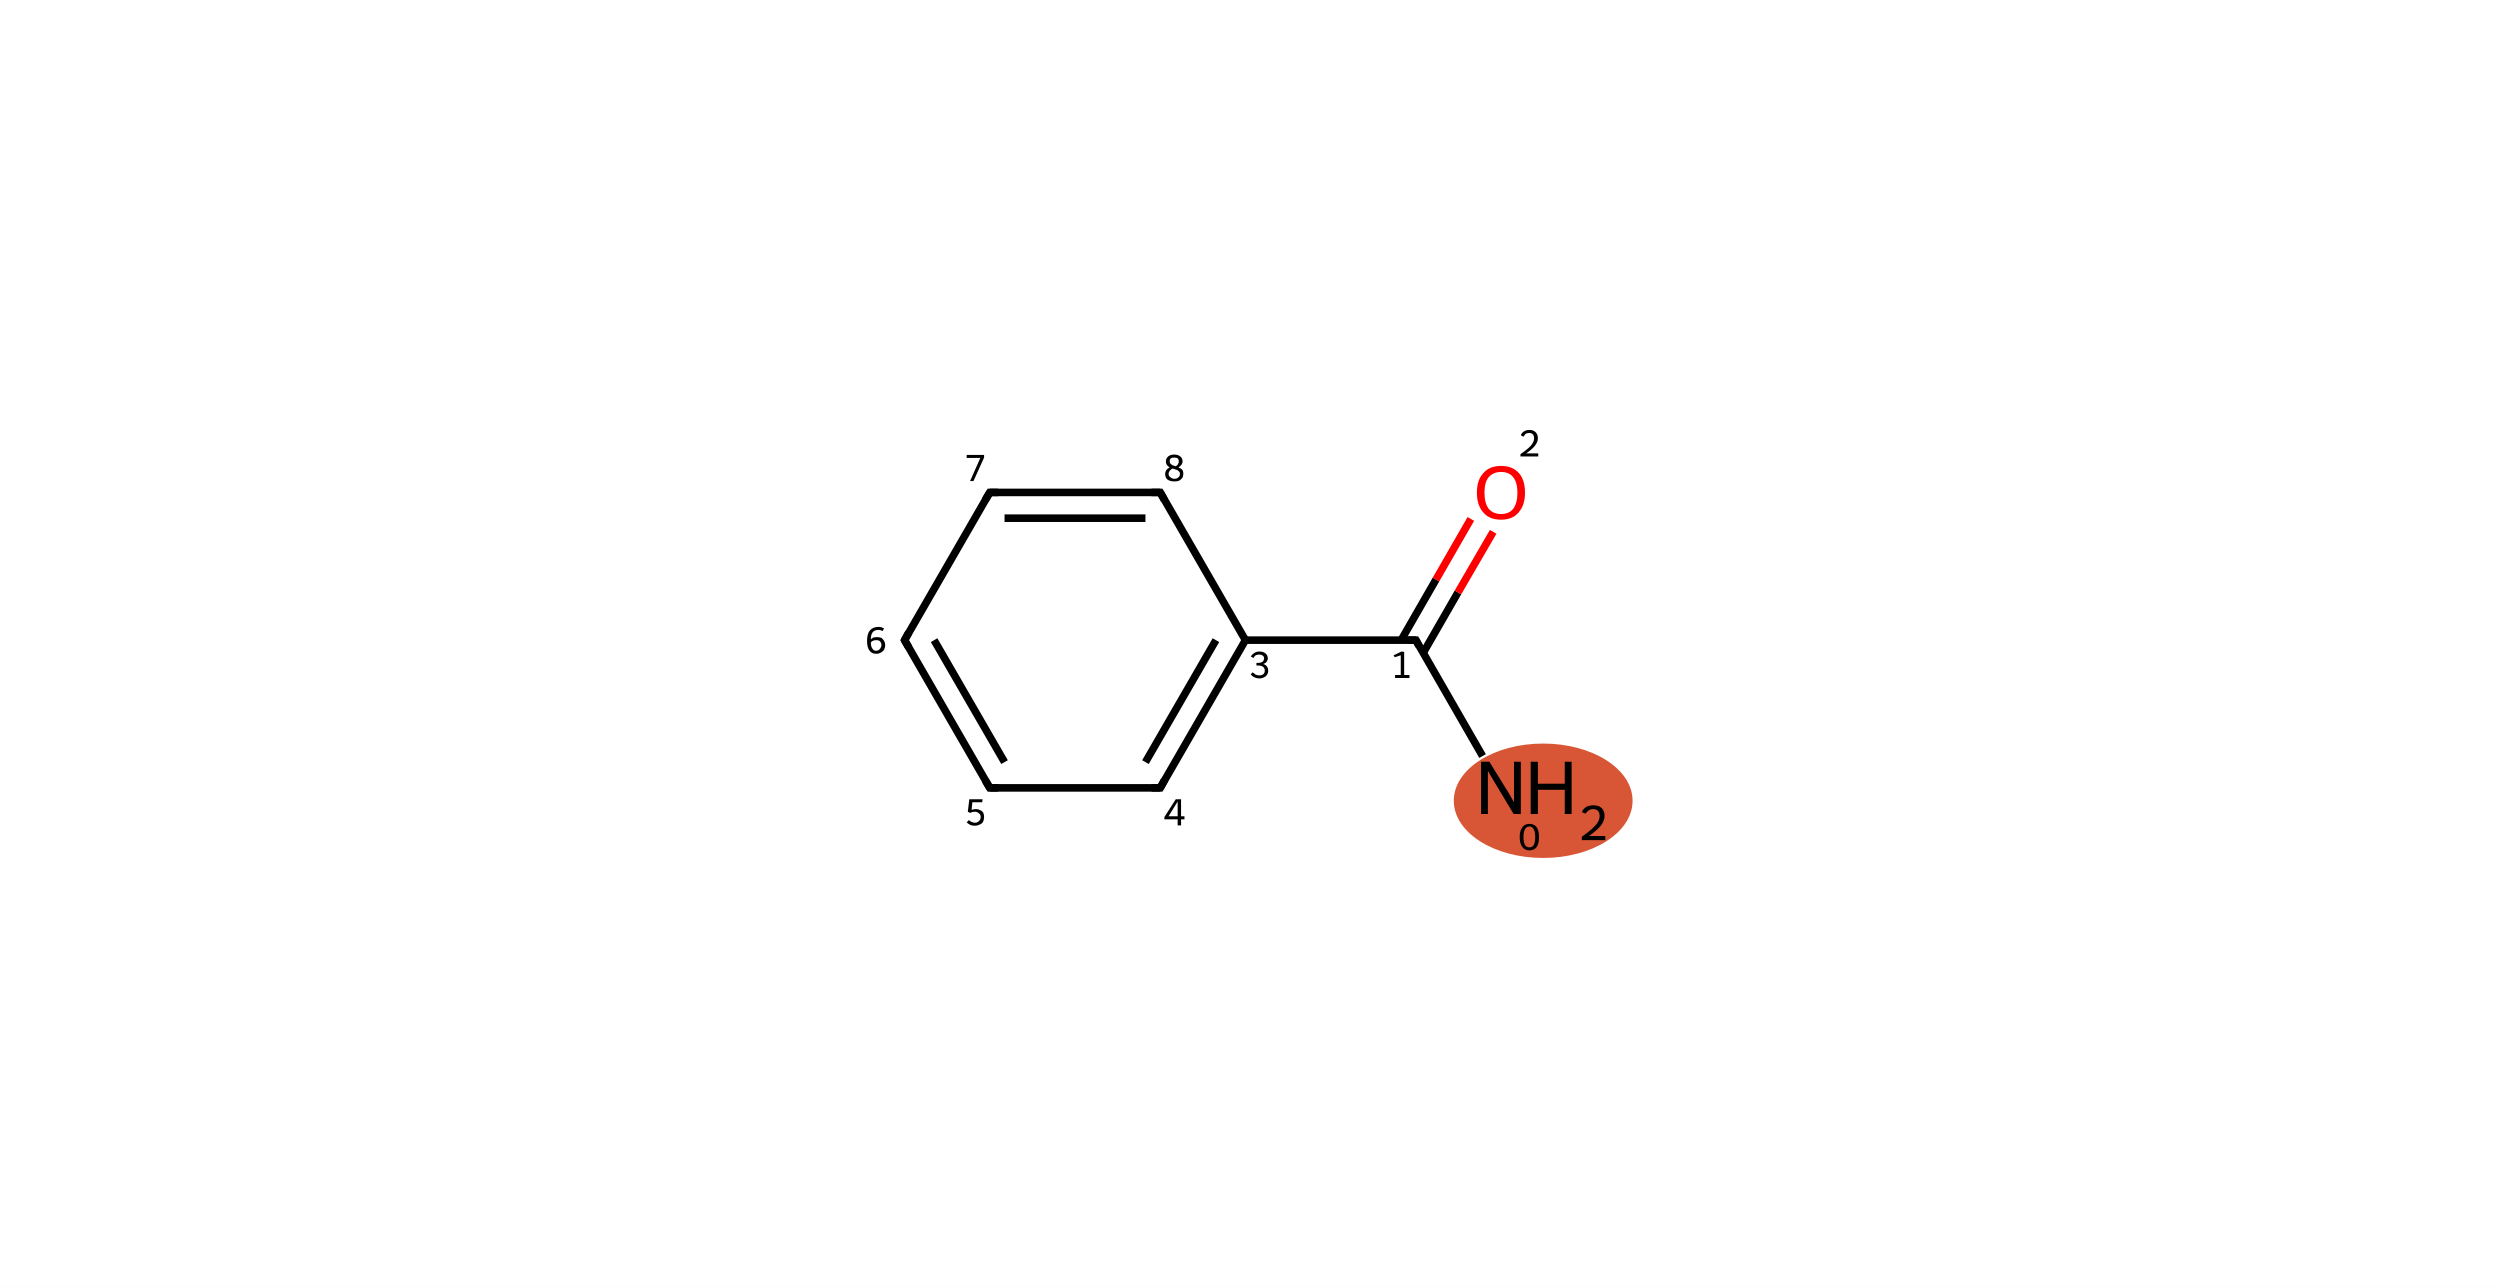
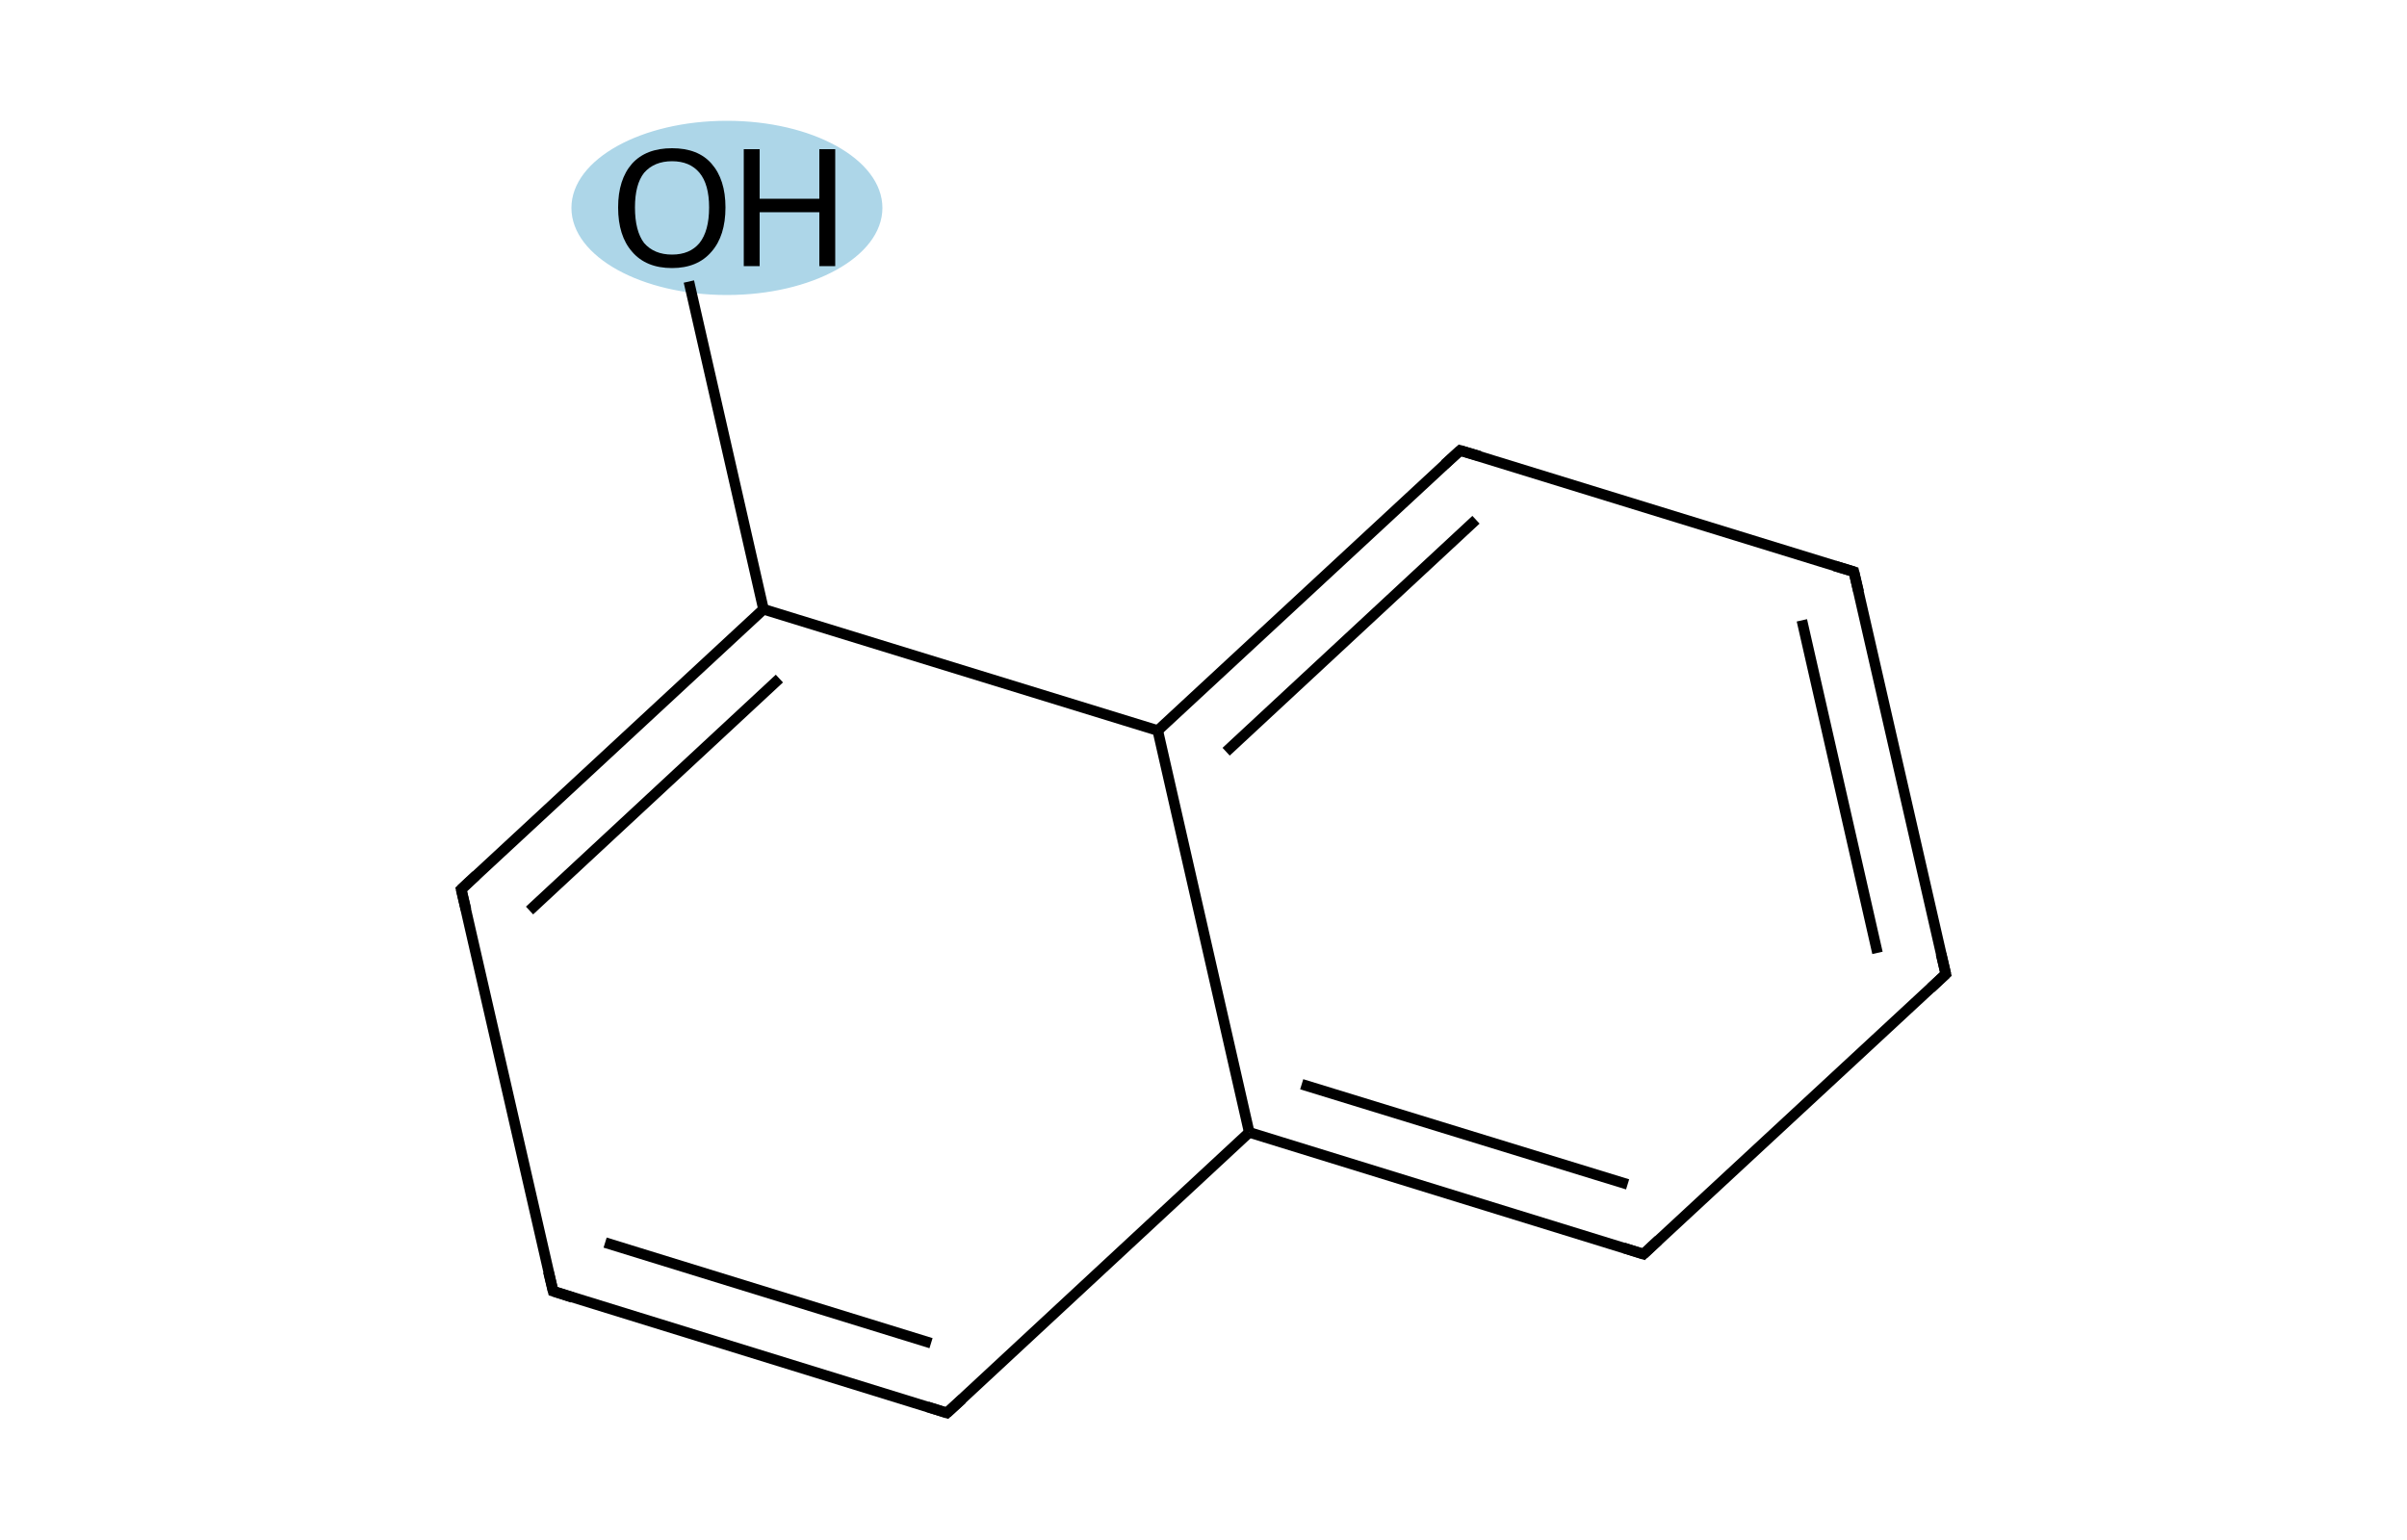
- <svg xmlns="http://www.w3.org/2000/svg" version="1.1" baseProfile="full" xml:space="preserve" width="660px" height="340px" viewBox="0 0 660 340">
-   <rect style="opacity:1.0;fill:#FFFFFF;stroke:none" width="660.0" height="340.0" x="0.0" y="0.0"> </rect>
-   <ellipse cx="407.4" cy="211.4" rx="23.1" ry="14.6" class="atom-0" style="fill:#D85635;fill-rule:evenodd;stroke:#D85635;stroke-width:1.0px;stroke-linecap:butt;stroke-linejoin:miter;stroke-opacity:1" />
-   <path class="bond-0 atom-0 atom-1" d="M 391.4,199.6 L 373.8,169.0" style="fill:none;fill-rule:evenodd;stroke:#000000;stroke-width:2.0px;stroke-linecap:butt;stroke-linejoin:miter;stroke-opacity:1" />
-   <path class="bond-1 atom-1 atom-2" d="M 375.7,172.4 L 384.9,156.4" style="fill:none;fill-rule:evenodd;stroke:#000000;stroke-width:2.0px;stroke-linecap:butt;stroke-linejoin:miter;stroke-opacity:1" />
-   <path class="bond-1 atom-1 atom-2" d="M 384.9,156.4 L 394.2,140.4" style="fill:none;fill-rule:evenodd;stroke:#FF0000;stroke-width:2.0px;stroke-linecap:butt;stroke-linejoin:miter;stroke-opacity:1" />
-   <path class="bond-1 atom-1 atom-2" d="M 369.9,169.0 L 379.1,153.0" style="fill:none;fill-rule:evenodd;stroke:#000000;stroke-width:2.0px;stroke-linecap:butt;stroke-linejoin:miter;stroke-opacity:1" />
-   <path class="bond-1 atom-1 atom-2" d="M 379.1,153.0 L 388.3,137.0" style="fill:none;fill-rule:evenodd;stroke:#FF0000;stroke-width:2.0px;stroke-linecap:butt;stroke-linejoin:miter;stroke-opacity:1" />
-   <path class="bond-2 atom-1 atom-3" d="M 373.8,169.0 L 328.8,169.0" style="fill:none;fill-rule:evenodd;stroke:#000000;stroke-width:2.0px;stroke-linecap:butt;stroke-linejoin:miter;stroke-opacity:1" />
-   <path class="bond-3 atom-3 atom-4" d="M 328.8,169.0 L 306.3,208.0" style="fill:none;fill-rule:evenodd;stroke:#000000;stroke-width:2.0px;stroke-linecap:butt;stroke-linejoin:miter;stroke-opacity:1" />
-   <path class="bond-3 atom-3 atom-4" d="M 321.0,169.0 L 302.4,201.2" style="fill:none;fill-rule:evenodd;stroke:#000000;stroke-width:2.0px;stroke-linecap:butt;stroke-linejoin:miter;stroke-opacity:1" />
-   <path class="bond-4 atom-4 atom-5" d="M 306.3,208.0 L 261.3,208.0" style="fill:none;fill-rule:evenodd;stroke:#000000;stroke-width:2.0px;stroke-linecap:butt;stroke-linejoin:miter;stroke-opacity:1" />
-   <path class="bond-5 atom-5 atom-6" d="M 261.3,208.0 L 238.8,169.0" style="fill:none;fill-rule:evenodd;stroke:#000000;stroke-width:2.0px;stroke-linecap:butt;stroke-linejoin:miter;stroke-opacity:1" />
-   <path class="bond-5 atom-5 atom-6" d="M 265.2,201.2 L 246.6,169.0" style="fill:none;fill-rule:evenodd;stroke:#000000;stroke-width:2.0px;stroke-linecap:butt;stroke-linejoin:miter;stroke-opacity:1" />
-   <path class="bond-6 atom-6 atom-7" d="M 238.8,169.0 L 261.3,130.0" style="fill:none;fill-rule:evenodd;stroke:#000000;stroke-width:2.0px;stroke-linecap:butt;stroke-linejoin:miter;stroke-opacity:1" />
-   <path class="bond-7 atom-7 atom-8" d="M 261.3,130.0 L 306.3,130.0" style="fill:none;fill-rule:evenodd;stroke:#000000;stroke-width:2.0px;stroke-linecap:butt;stroke-linejoin:miter;stroke-opacity:1" />
-   <path class="bond-7 atom-7 atom-8" d="M 265.2,136.8 L 302.4,136.8" style="fill:none;fill-rule:evenodd;stroke:#000000;stroke-width:2.0px;stroke-linecap:butt;stroke-linejoin:miter;stroke-opacity:1" />
-   <path class="bond-8 atom-8 atom-3" d="M 306.3,130.0 L 328.8,169.0" style="fill:none;fill-rule:evenodd;stroke:#000000;stroke-width:2.0px;stroke-linecap:butt;stroke-linejoin:miter;stroke-opacity:1" />
-   <path d="M 374.6,170.5 L 373.8,169.0 L 371.5,169.0" style="fill:none;stroke:#000000;stroke-width:2.0px;stroke-linecap:butt;stroke-linejoin:miter;stroke-miterlimit:10;stroke-opacity:1;" />
-   <path d="M 307.4,206.0 L 306.3,208.0 L 304.0,208.0" style="fill:none;stroke:#000000;stroke-width:2.0px;stroke-linecap:butt;stroke-linejoin:miter;stroke-miterlimit:10;stroke-opacity:1;" />
-   <path d="M 263.5,208.0 L 261.3,208.0 L 260.1,206.0" style="fill:none;stroke:#000000;stroke-width:2.0px;stroke-linecap:butt;stroke-linejoin:miter;stroke-miterlimit:10;stroke-opacity:1;" />
-   <path d="M 239.9,170.9 L 238.8,169.0 L 239.9,167.0" style="fill:none;stroke:#000000;stroke-width:2.0px;stroke-linecap:butt;stroke-linejoin:miter;stroke-miterlimit:10;stroke-opacity:1;" />
-   <path d="M 260.1,132.0 L 261.3,130.0 L 263.5,130.0" style="fill:none;stroke:#000000;stroke-width:2.0px;stroke-linecap:butt;stroke-linejoin:miter;stroke-miterlimit:10;stroke-opacity:1;" />
-   <path d="M 304.0,130.0 L 306.3,130.0 L 307.4,132.0" style="fill:none;stroke:#000000;stroke-width:2.0px;stroke-linecap:butt;stroke-linejoin:miter;stroke-miterlimit:10;stroke-opacity:1;" />
-   <path class="atom-0" d="M 393.2 201.1 L 397.7 208.4 Q 398.2 209.1, 398.9 210.4 Q 399.6 211.7, 399.7 211.8 L 399.7 201.1 L 401.5 201.1 L 401.5 214.9 L 399.6 214.9 L 394.8 206.9 Q 394.2 205.9, 393.6 204.9 Q 393.0 203.8, 392.8 203.5 L 392.8 214.9 L 391.0 214.9 L 391.0 201.1 L 393.2 201.1 " fill="#000000" />
-   <path class="atom-0" d="M 404.1 201.1 L 406.0 201.1 L 406.0 206.9 L 413.1 206.9 L 413.1 201.1 L 414.9 201.1 L 414.9 214.9 L 413.1 214.9 L 413.1 208.5 L 406.0 208.5 L 406.0 214.9 L 404.1 214.9 L 404.1 201.1 " fill="#000000" />
-   <path class="atom-0" d="M 417.6 214.4 Q 418.0 213.5, 418.8 213.0 Q 419.6 212.6, 420.7 212.6 Q 422.1 212.6, 422.8 213.3 Q 423.6 214.0, 423.6 215.4 Q 423.6 216.7, 422.6 218.0 Q 421.6 219.2, 419.5 220.7 L 423.8 220.7 L 423.8 221.8 L 417.6 221.8 L 417.6 220.9 Q 419.3 219.7, 420.3 218.8 Q 421.3 217.9, 421.8 217.1 Q 422.3 216.3, 422.3 215.4 Q 422.3 214.6, 421.9 214.1 Q 421.4 213.6, 420.7 213.6 Q 419.9 213.6, 419.5 213.9 Q 419.0 214.2, 418.6 214.8 L 417.6 214.4 " fill="#000000" />
-   <path class="atom-2" d="M 389.9 130.1 Q 389.9 126.7, 391.6 124.9 Q 393.2 123.0, 396.3 123.0 Q 399.3 123.0, 401.0 124.9 Q 402.6 126.7, 402.6 130.1 Q 402.6 133.4, 400.9 135.3 Q 399.3 137.2, 396.3 137.2 Q 393.2 137.2, 391.6 135.3 Q 389.9 133.4, 389.9 130.1 M 396.3 135.7 Q 398.4 135.7, 399.5 134.3 Q 400.6 132.8, 400.6 130.1 Q 400.6 127.4, 399.5 126.0 Q 398.4 124.6, 396.3 124.6 Q 394.2 124.6, 393.0 126.0 Q 391.9 127.3, 391.9 130.1 Q 391.9 132.8, 393.0 134.3 Q 394.2 135.7, 396.3 135.7 " fill="#FF0000" />
-   <path class="note" d="M 403.8 224.5 Q 402.5 224.5, 401.9 223.6 Q 401.2 222.7, 401.2 221.0 Q 401.2 219.3, 401.9 218.4 Q 402.5 217.5, 403.8 217.5 Q 405.0 217.5, 405.7 218.4 Q 406.3 219.3, 406.3 221.0 Q 406.3 222.7, 405.7 223.6 Q 405.0 224.5, 403.8 224.5 M 403.8 223.7 Q 404.5 223.7, 404.9 223.1 Q 405.3 222.3, 405.3 221.0 Q 405.3 219.6, 404.9 218.9 Q 404.5 218.2, 403.8 218.2 Q 403.0 218.2, 402.6 218.9 Q 402.2 219.6, 402.2 221.0 Q 402.2 222.3, 402.6 223.1 Q 403.0 223.7, 403.8 223.7 " fill="#000000" />
-   <path class="note" d="M 368.3 178.2 L 369.8 178.2 L 369.8 173.0 L 368.2 173.5 L 367.9 173.0 L 370.0 172.0 L 370.7 172.1 L 370.7 178.2 L 372.1 178.2 L 372.1 179.0 L 368.3 179.0 L 368.3 178.2 " fill="#000000" />
-   <path class="note" d="M 401.5 114.9 Q 401.7 114.3, 402.3 113.9 Q 402.9 113.5, 403.8 113.5 Q 404.8 113.5, 405.4 114.1 Q 406.0 114.7, 406.0 115.7 Q 406.0 116.7, 405.2 117.7 Q 404.5 118.6, 402.9 119.7 L 406.1 119.7 L 406.1 120.5 L 401.4 120.5 L 401.4 119.9 Q 402.7 119.0, 403.5 118.3 Q 404.3 117.6, 404.6 117.0 Q 405.0 116.4, 405.0 115.7 Q 405.0 115.1, 404.7 114.7 Q 404.3 114.3, 403.8 114.3 Q 403.2 114.3, 402.8 114.5 Q 402.5 114.8, 402.2 115.3 L 401.5 114.9 " fill="#000000" />
-   <path class="note" d="M 333.5 175.3 Q 334.2 175.5, 334.5 176.0 Q 334.8 176.4, 334.8 177.1 Q 334.8 177.7, 334.5 178.1 Q 334.2 178.6, 333.7 178.8 Q 333.2 179.1, 332.5 179.1 Q 331.7 179.1, 331.2 178.8 Q 330.6 178.6, 330.2 178.0 L 330.7 177.5 Q 331.2 177.9, 331.5 178.1 Q 331.9 178.3, 332.5 178.3 Q 333.1 178.3, 333.5 178.0 Q 333.9 177.6, 333.9 177.1 Q 333.9 176.4, 333.5 176.1 Q 333.1 175.7, 332.2 175.7 L 331.7 175.7 L 331.7 175.0 L 332.2 175.0 Q 332.9 175.0, 333.3 174.7 Q 333.7 174.4, 333.7 173.8 Q 333.7 173.3, 333.4 173.1 Q 333.0 172.8, 332.5 172.8 Q 331.9 172.8, 331.5 173.0 Q 331.2 173.2, 330.9 173.7 L 330.2 173.3 Q 330.5 172.8, 331.1 172.4 Q 331.7 172.0, 332.5 172.0 Q 333.5 172.0, 334.1 172.5 Q 334.7 173.0, 334.7 173.8 Q 334.7 174.3, 334.4 174.7 Q 334.1 175.1, 333.5 175.3 " fill="#000000" />
-   <path class="note" d="M 311.8 215.5 L 312.7 215.5 L 312.7 216.3 L 311.8 216.3 L 311.8 217.9 L 310.9 217.9 L 310.9 216.3 L 307.4 216.3 L 307.4 215.7 L 310.4 211.0 L 311.8 211.0 L 311.8 215.5 M 308.5 215.5 L 310.9 215.5 L 310.9 211.6 L 308.5 215.5 " fill="#000000" />
-   <path class="note" d="M 257.7 213.6 Q 258.3 213.6, 258.8 213.9 Q 259.3 214.1, 259.6 214.6 Q 259.8 215.1, 259.8 215.7 Q 259.8 216.4, 259.5 217.0 Q 259.2 217.5, 258.6 217.7 Q 258.0 218.0, 257.4 218.0 Q 256.7 218.0, 256.2 217.8 Q 255.6 217.5, 255.2 217.1 L 255.8 216.5 Q 256.1 216.8, 256.5 217.0 Q 257.0 217.2, 257.4 217.2 Q 258.0 217.2, 258.4 216.8 Q 258.9 216.4, 258.9 215.7 Q 258.9 215.0, 258.4 214.7 Q 258.0 214.3, 257.4 214.3 Q 256.7 214.3, 256.1 214.6 L 255.5 214.3 L 255.9 211.0 L 259.4 211.0 L 259.3 211.8 L 256.7 211.8 L 256.5 213.8 Q 257.1 213.6, 257.7 213.6 " fill="#000000" />
-   <path class="note" d="M 231.6 168.2 Q 232.2 168.2, 232.7 168.4 Q 233.1 168.7, 233.4 169.2 Q 233.7 169.7, 233.7 170.3 Q 233.7 170.9, 233.4 171.5 Q 233.1 172.0, 232.5 172.3 Q 232.0 172.6, 231.3 172.6 Q 230.1 172.6, 229.5 171.7 Q 228.9 170.9, 228.9 169.2 Q 228.9 167.4, 229.6 166.5 Q 230.4 165.5, 231.9 165.5 Q 232.3 165.5, 232.7 165.6 Q 233.0 165.7, 233.4 165.9 L 233.0 166.6 Q 232.5 166.3, 231.9 166.3 Q 230.9 166.3, 230.4 166.9 Q 229.9 167.5, 229.9 168.8 Q 230.2 168.5, 230.6 168.3 Q 231.1 168.2, 231.6 168.2 M 231.3 171.8 Q 231.7 171.8, 232.0 171.6 Q 232.3 171.4, 232.5 171.0 Q 232.7 170.7, 232.7 170.3 Q 232.7 169.7, 232.3 169.3 Q 232.0 169.0, 231.4 169.0 Q 231.0 169.0, 230.6 169.1 Q 230.1 169.3, 229.9 169.6 Q 229.9 170.7, 230.3 171.2 Q 230.6 171.8, 231.3 171.8 " fill="#000000" />
-   <path class="note" d="M 258.8 120.9 L 255.2 120.9 L 255.2 120.1 L 259.8 120.1 L 259.8 120.8 L 257.0 127.0 L 256.1 127.0 L 258.8 120.9 " fill="#000000" />
-   <path class="note" d="M 311.1 123.4 Q 311.7 123.6, 312.1 124.0 Q 312.4 124.4, 312.4 125.1 Q 312.4 125.7, 312.1 126.2 Q 311.8 126.6, 311.3 126.9 Q 310.8 127.1, 310.1 127.1 Q 308.9 127.1, 308.2 126.6 Q 307.6 126.1, 307.6 125.1 Q 307.6 124.6, 307.9 124.1 Q 308.2 123.7, 308.8 123.4 Q 308.3 123.1, 308.1 122.8 Q 307.8 122.4, 307.8 121.8 Q 307.8 121.0, 308.4 120.5 Q 309.0 120.0, 310.0 120.0 Q 311.0 120.0, 311.6 120.5 Q 312.2 121.0, 312.2 121.8 Q 312.2 122.3, 311.9 122.7 Q 311.6 123.1, 311.1 123.4 M 310.0 120.8 Q 309.4 120.8, 309.1 121.0 Q 308.8 121.3, 308.8 121.8 Q 308.8 122.2, 309.0 122.4 Q 309.2 122.6, 309.5 122.8 Q 309.8 122.9, 310.4 123.1 Q 310.9 122.8, 311.0 122.5 Q 311.2 122.2, 311.2 121.8 Q 311.2 121.3, 310.9 121.0 Q 310.6 120.8, 310.0 120.8 M 310.1 126.4 Q 310.7 126.4, 311.1 126.0 Q 311.5 125.7, 311.5 125.1 Q 311.5 124.7, 311.3 124.5 Q 311.1 124.3, 310.8 124.1 Q 310.5 124.0, 309.9 123.8 L 309.5 123.7 Q 309.0 124.0, 308.8 124.3 Q 308.5 124.7, 308.5 125.1 Q 308.5 125.7, 309.0 126.0 Q 309.4 126.4, 310.1 126.4 " fill="#000000" />
+ <svg xmlns="http://www.w3.org/2000/svg" version="1.1" baseProfile="full" xml:space="preserve" width="500px" height="320px" viewBox="0 0 500 320">
+   <rect style="opacity:1.0;fill:#FFFFFF;stroke:none" width="500.0" height="320.0" x="0.0" y="0.0"> </rect>
+   <ellipse cx="151.0" cy="43.2" rx="31.8" ry="17.6" class="atom-0" style="fill:#ADD6E8;fill-rule:evenodd;stroke:#ADD6E8;stroke-width:1.0px;stroke-linecap:butt;stroke-linejoin:miter;stroke-opacity:1" />
+   <path class="bond-0 atom-0 atom-1" d="M 143.1,58.5 L 158.6,126.6" style="fill:none;fill-rule:evenodd;stroke:#000000;stroke-width:2.2px;stroke-linecap:butt;stroke-linejoin:miter;stroke-opacity:1" />
+   <path class="bond-1 atom-1 atom-2" d="M 158.6,126.6 L 95.8,184.8" style="fill:none;fill-rule:evenodd;stroke:#000000;stroke-width:2.2px;stroke-linecap:butt;stroke-linejoin:miter;stroke-opacity:1" />
+   <path class="bond-1 atom-1 atom-2" d="M 161.9,141.0 L 110.0,189.2" style="fill:none;fill-rule:evenodd;stroke:#000000;stroke-width:2.2px;stroke-linecap:butt;stroke-linejoin:miter;stroke-opacity:1" />
+   <path class="bond-2 atom-2 atom-3" d="M 95.8,184.8 L 114.9,268.3" style="fill:none;fill-rule:evenodd;stroke:#000000;stroke-width:2.2px;stroke-linecap:butt;stroke-linejoin:miter;stroke-opacity:1" />
+   <path class="bond-3 atom-3 atom-4" d="M 114.9,268.3 L 196.7,293.6" style="fill:none;fill-rule:evenodd;stroke:#000000;stroke-width:2.2px;stroke-linecap:butt;stroke-linejoin:miter;stroke-opacity:1" />
+   <path class="bond-3 atom-3 atom-4" d="M 125.7,258.2 L 193.4,279.1" style="fill:none;fill-rule:evenodd;stroke:#000000;stroke-width:2.2px;stroke-linecap:butt;stroke-linejoin:miter;stroke-opacity:1" />
+   <path class="bond-4 atom-4 atom-5" d="M 196.7,293.6 L 259.5,235.3" style="fill:none;fill-rule:evenodd;stroke:#000000;stroke-width:2.2px;stroke-linecap:butt;stroke-linejoin:miter;stroke-opacity:1" />
+   <path class="bond-5 atom-5 atom-6" d="M 259.5,235.3 L 341.4,260.6" style="fill:none;fill-rule:evenodd;stroke:#000000;stroke-width:2.2px;stroke-linecap:butt;stroke-linejoin:miter;stroke-opacity:1" />
+   <path class="bond-5 atom-5 atom-6" d="M 270.4,225.3 L 338.1,246.1" style="fill:none;fill-rule:evenodd;stroke:#000000;stroke-width:2.2px;stroke-linecap:butt;stroke-linejoin:miter;stroke-opacity:1" />
+   <path class="bond-6 atom-6 atom-7" d="M 341.4,260.6 L 404.2,202.4" style="fill:none;fill-rule:evenodd;stroke:#000000;stroke-width:2.2px;stroke-linecap:butt;stroke-linejoin:miter;stroke-opacity:1" />
+   <path class="bond-7 atom-7 atom-8" d="M 404.2,202.4 L 385.1,118.8" style="fill:none;fill-rule:evenodd;stroke:#000000;stroke-width:2.2px;stroke-linecap:butt;stroke-linejoin:miter;stroke-opacity:1" />
+   <path class="bond-7 atom-7 atom-8" d="M 390.0,198.0 L 374.3,128.9" style="fill:none;fill-rule:evenodd;stroke:#000000;stroke-width:2.2px;stroke-linecap:butt;stroke-linejoin:miter;stroke-opacity:1" />
+   <path class="bond-8 atom-8 atom-9" d="M 385.1,118.8 L 303.3,93.6" style="fill:none;fill-rule:evenodd;stroke:#000000;stroke-width:2.2px;stroke-linecap:butt;stroke-linejoin:miter;stroke-opacity:1" />
+   <path class="bond-9 atom-9 atom-10" d="M 303.3,93.6 L 240.5,151.8" style="fill:none;fill-rule:evenodd;stroke:#000000;stroke-width:2.2px;stroke-linecap:butt;stroke-linejoin:miter;stroke-opacity:1" />
+   <path class="bond-9 atom-9 atom-10" d="M 306.6,108.0 L 254.7,156.2" style="fill:none;fill-rule:evenodd;stroke:#000000;stroke-width:2.2px;stroke-linecap:butt;stroke-linejoin:miter;stroke-opacity:1" />
+   <path class="bond-10 atom-10 atom-1" d="M 240.5,151.8 L 158.6,126.6" style="fill:none;fill-rule:evenodd;stroke:#000000;stroke-width:2.2px;stroke-linecap:butt;stroke-linejoin:miter;stroke-opacity:1" />
+   <path class="bond-11 atom-10 atom-5" d="M 240.5,151.8 L 259.5,235.3" style="fill:none;fill-rule:evenodd;stroke:#000000;stroke-width:2.2px;stroke-linecap:butt;stroke-linejoin:miter;stroke-opacity:1" />
+   <path d="M 98.9,181.9 L 95.8,184.8 L 96.8,189.0" style="fill:none;stroke:#000000;stroke-width:2.2px;stroke-linecap:butt;stroke-linejoin:miter;stroke-miterlimit:10;stroke-opacity:1;" />
+   <path d="M 113.9,264.2 L 114.9,268.3 L 118.9,269.6" style="fill:none;stroke:#000000;stroke-width:2.2px;stroke-linecap:butt;stroke-linejoin:miter;stroke-miterlimit:10;stroke-opacity:1;" />
+   <path d="M 192.6,292.3 L 196.7,293.6 L 199.9,290.7" style="fill:none;stroke:#000000;stroke-width:2.2px;stroke-linecap:butt;stroke-linejoin:miter;stroke-miterlimit:10;stroke-opacity:1;" />
+   <path d="M 337.3,259.3 L 341.4,260.6 L 344.5,257.7" style="fill:none;stroke:#000000;stroke-width:2.2px;stroke-linecap:butt;stroke-linejoin:miter;stroke-miterlimit:10;stroke-opacity:1;" />
+   <path d="M 401.1,205.3 L 404.2,202.4 L 403.2,198.2" style="fill:none;stroke:#000000;stroke-width:2.2px;stroke-linecap:butt;stroke-linejoin:miter;stroke-miterlimit:10;stroke-opacity:1;" />
+   <path d="M 386.1,123.0 L 385.1,118.8 L 381.1,117.6" style="fill:none;stroke:#000000;stroke-width:2.2px;stroke-linecap:butt;stroke-linejoin:miter;stroke-miterlimit:10;stroke-opacity:1;" />
+   <path d="M 307.4,94.8 L 303.3,93.6 L 300.1,96.5" style="fill:none;stroke:#000000;stroke-width:2.2px;stroke-linecap:butt;stroke-linejoin:miter;stroke-miterlimit:10;stroke-opacity:1;" />
+   <path class="atom-0" d="M 128.4 43.1 Q 128.4 37.3, 131.3 34.0 Q 134.2 30.8, 139.6 30.8 Q 145.0 30.8, 147.8 34.0 Q 150.7 37.3, 150.7 43.1 Q 150.7 49.0, 147.8 52.3 Q 144.9 55.7, 139.6 55.7 Q 134.2 55.7, 131.3 52.3 Q 128.4 49.0, 128.4 43.1 M 139.6 52.9 Q 143.3 52.9, 145.3 50.5 Q 147.3 48.0, 147.3 43.1 Q 147.3 38.3, 145.3 35.9 Q 143.3 33.5, 139.6 33.5 Q 135.9 33.5, 133.8 35.9 Q 131.9 38.3, 131.9 43.1 Q 131.9 48.0, 133.8 50.5 Q 135.9 52.9, 139.6 52.9 " fill="#000000" />
+   <path class="atom-0" d="M 154.5 31.0 L 157.8 31.0 L 157.8 41.3 L 170.2 41.3 L 170.2 31.0 L 173.5 31.0 L 173.5 55.3 L 170.2 55.3 L 170.2 44.1 L 157.8 44.1 L 157.8 55.3 L 154.5 55.3 L 154.5 31.0 " fill="#000000" />
</svg>
